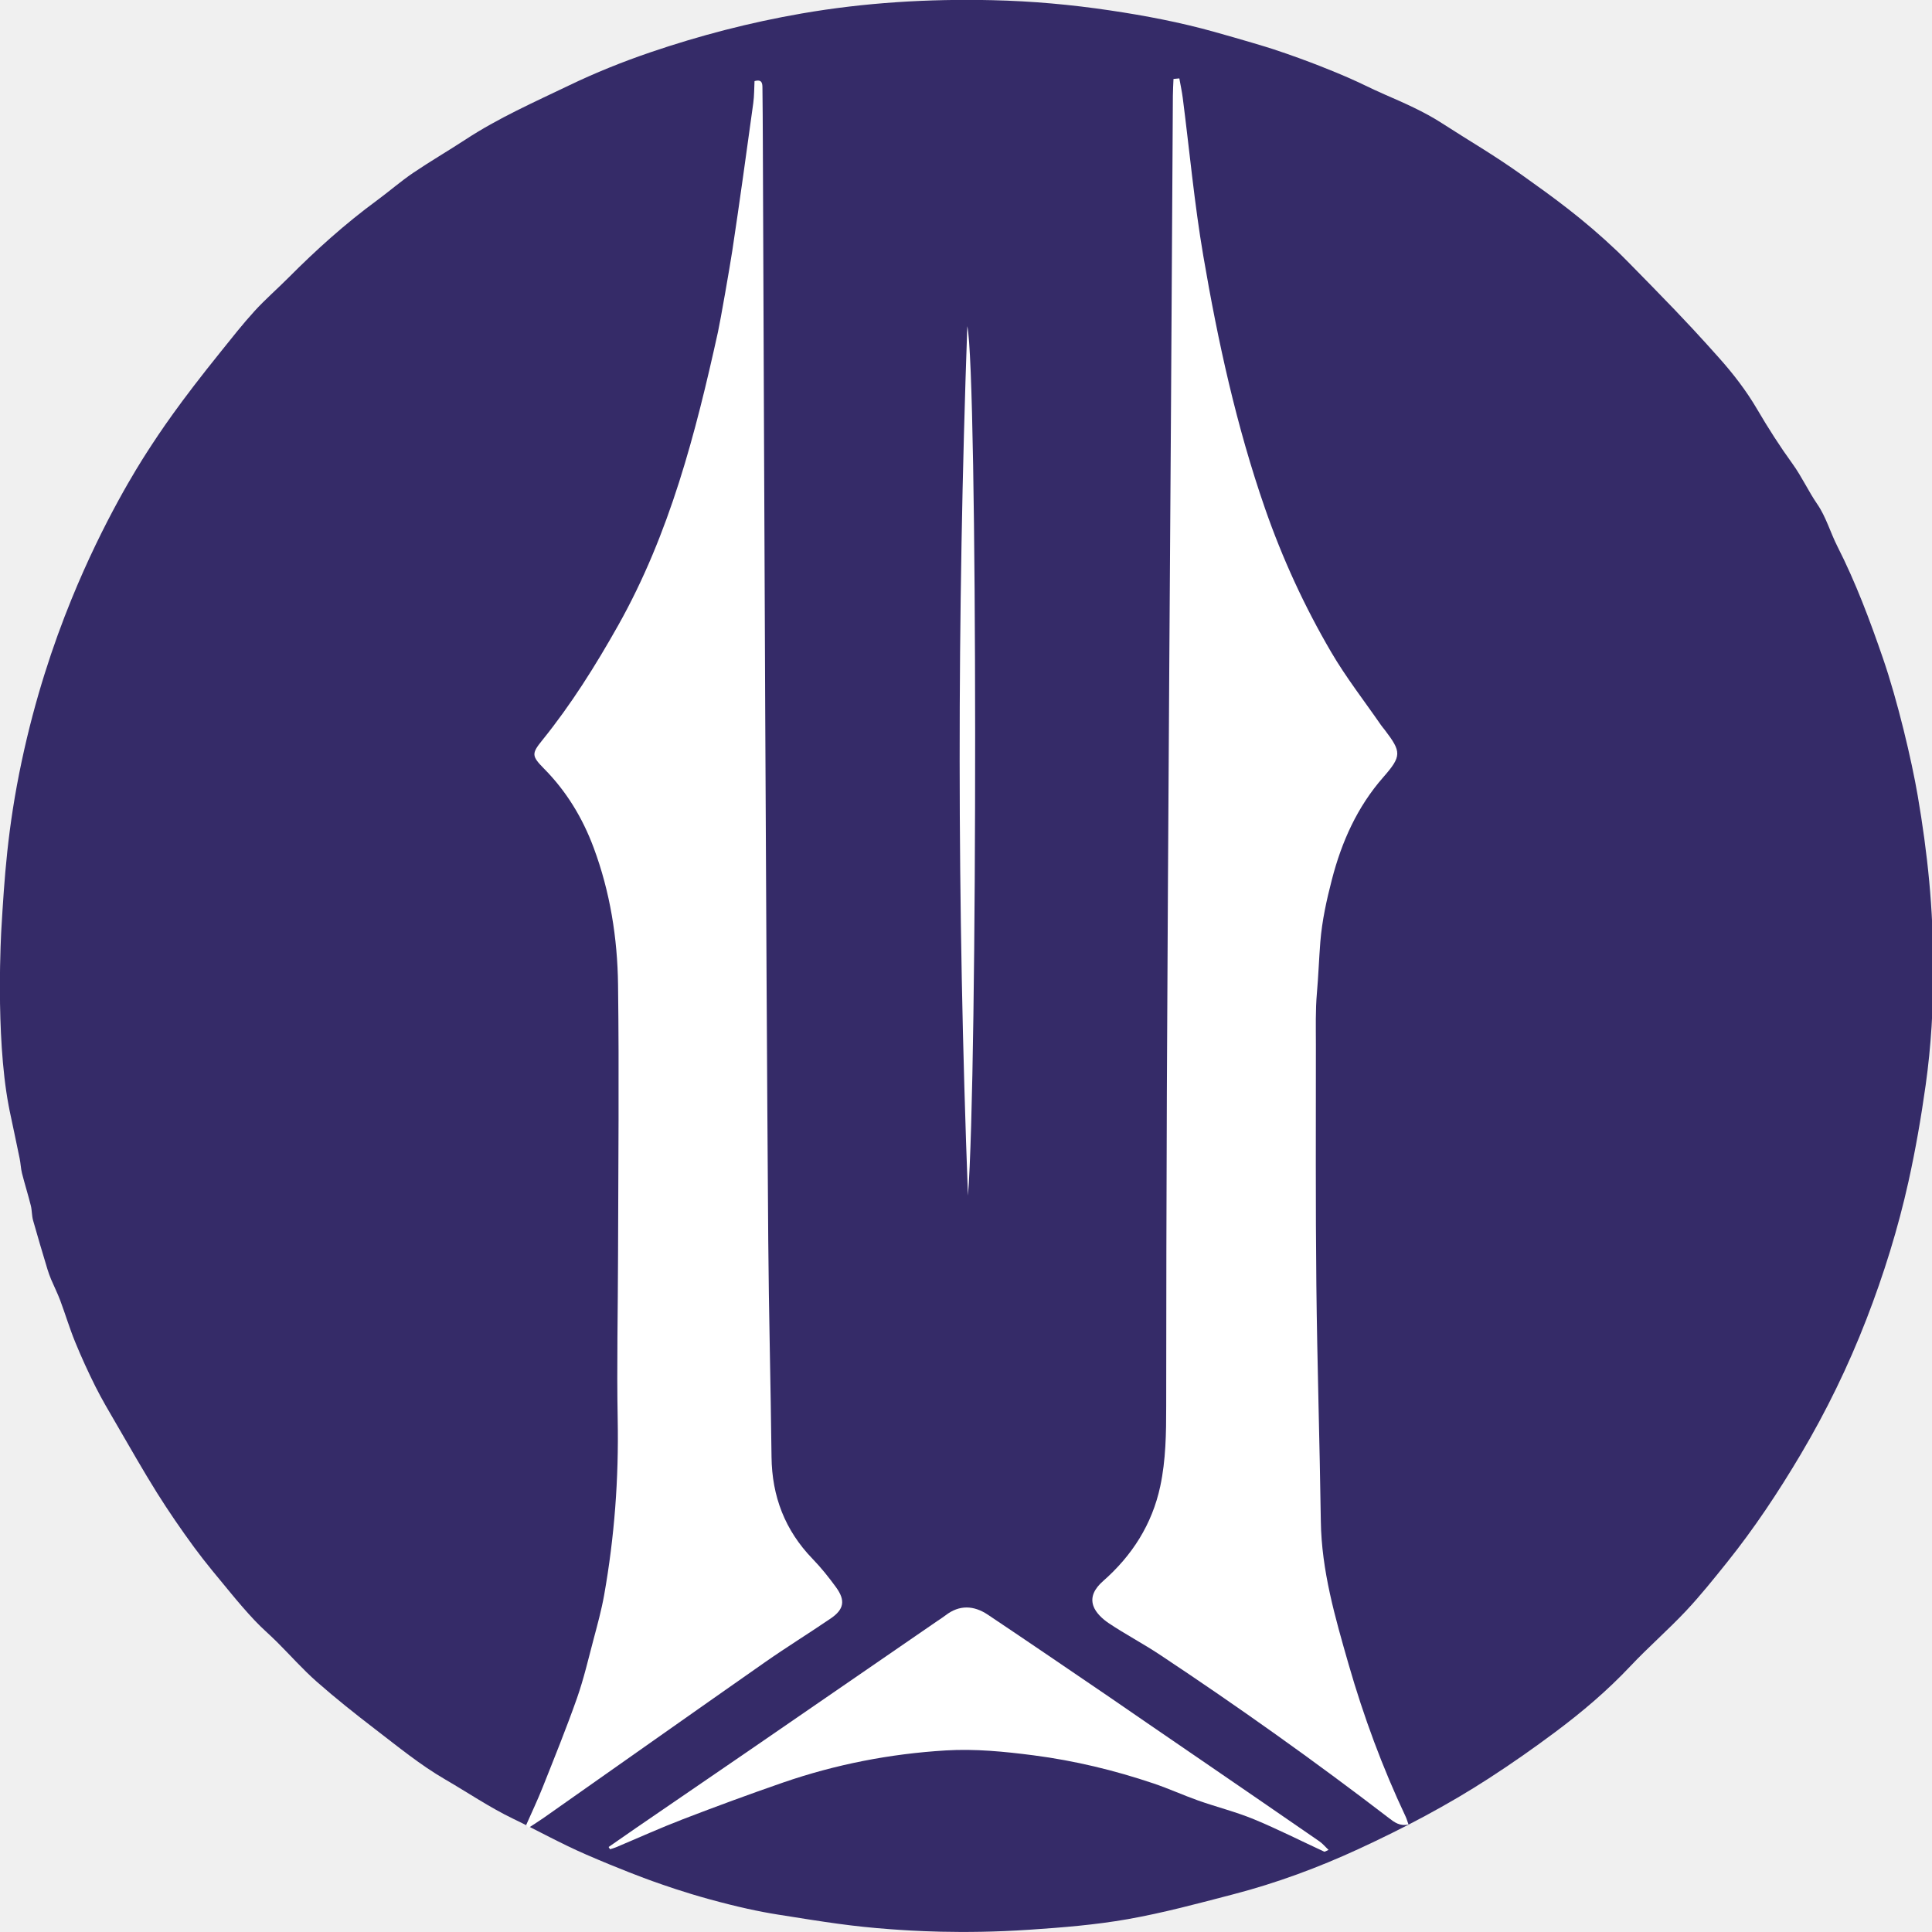
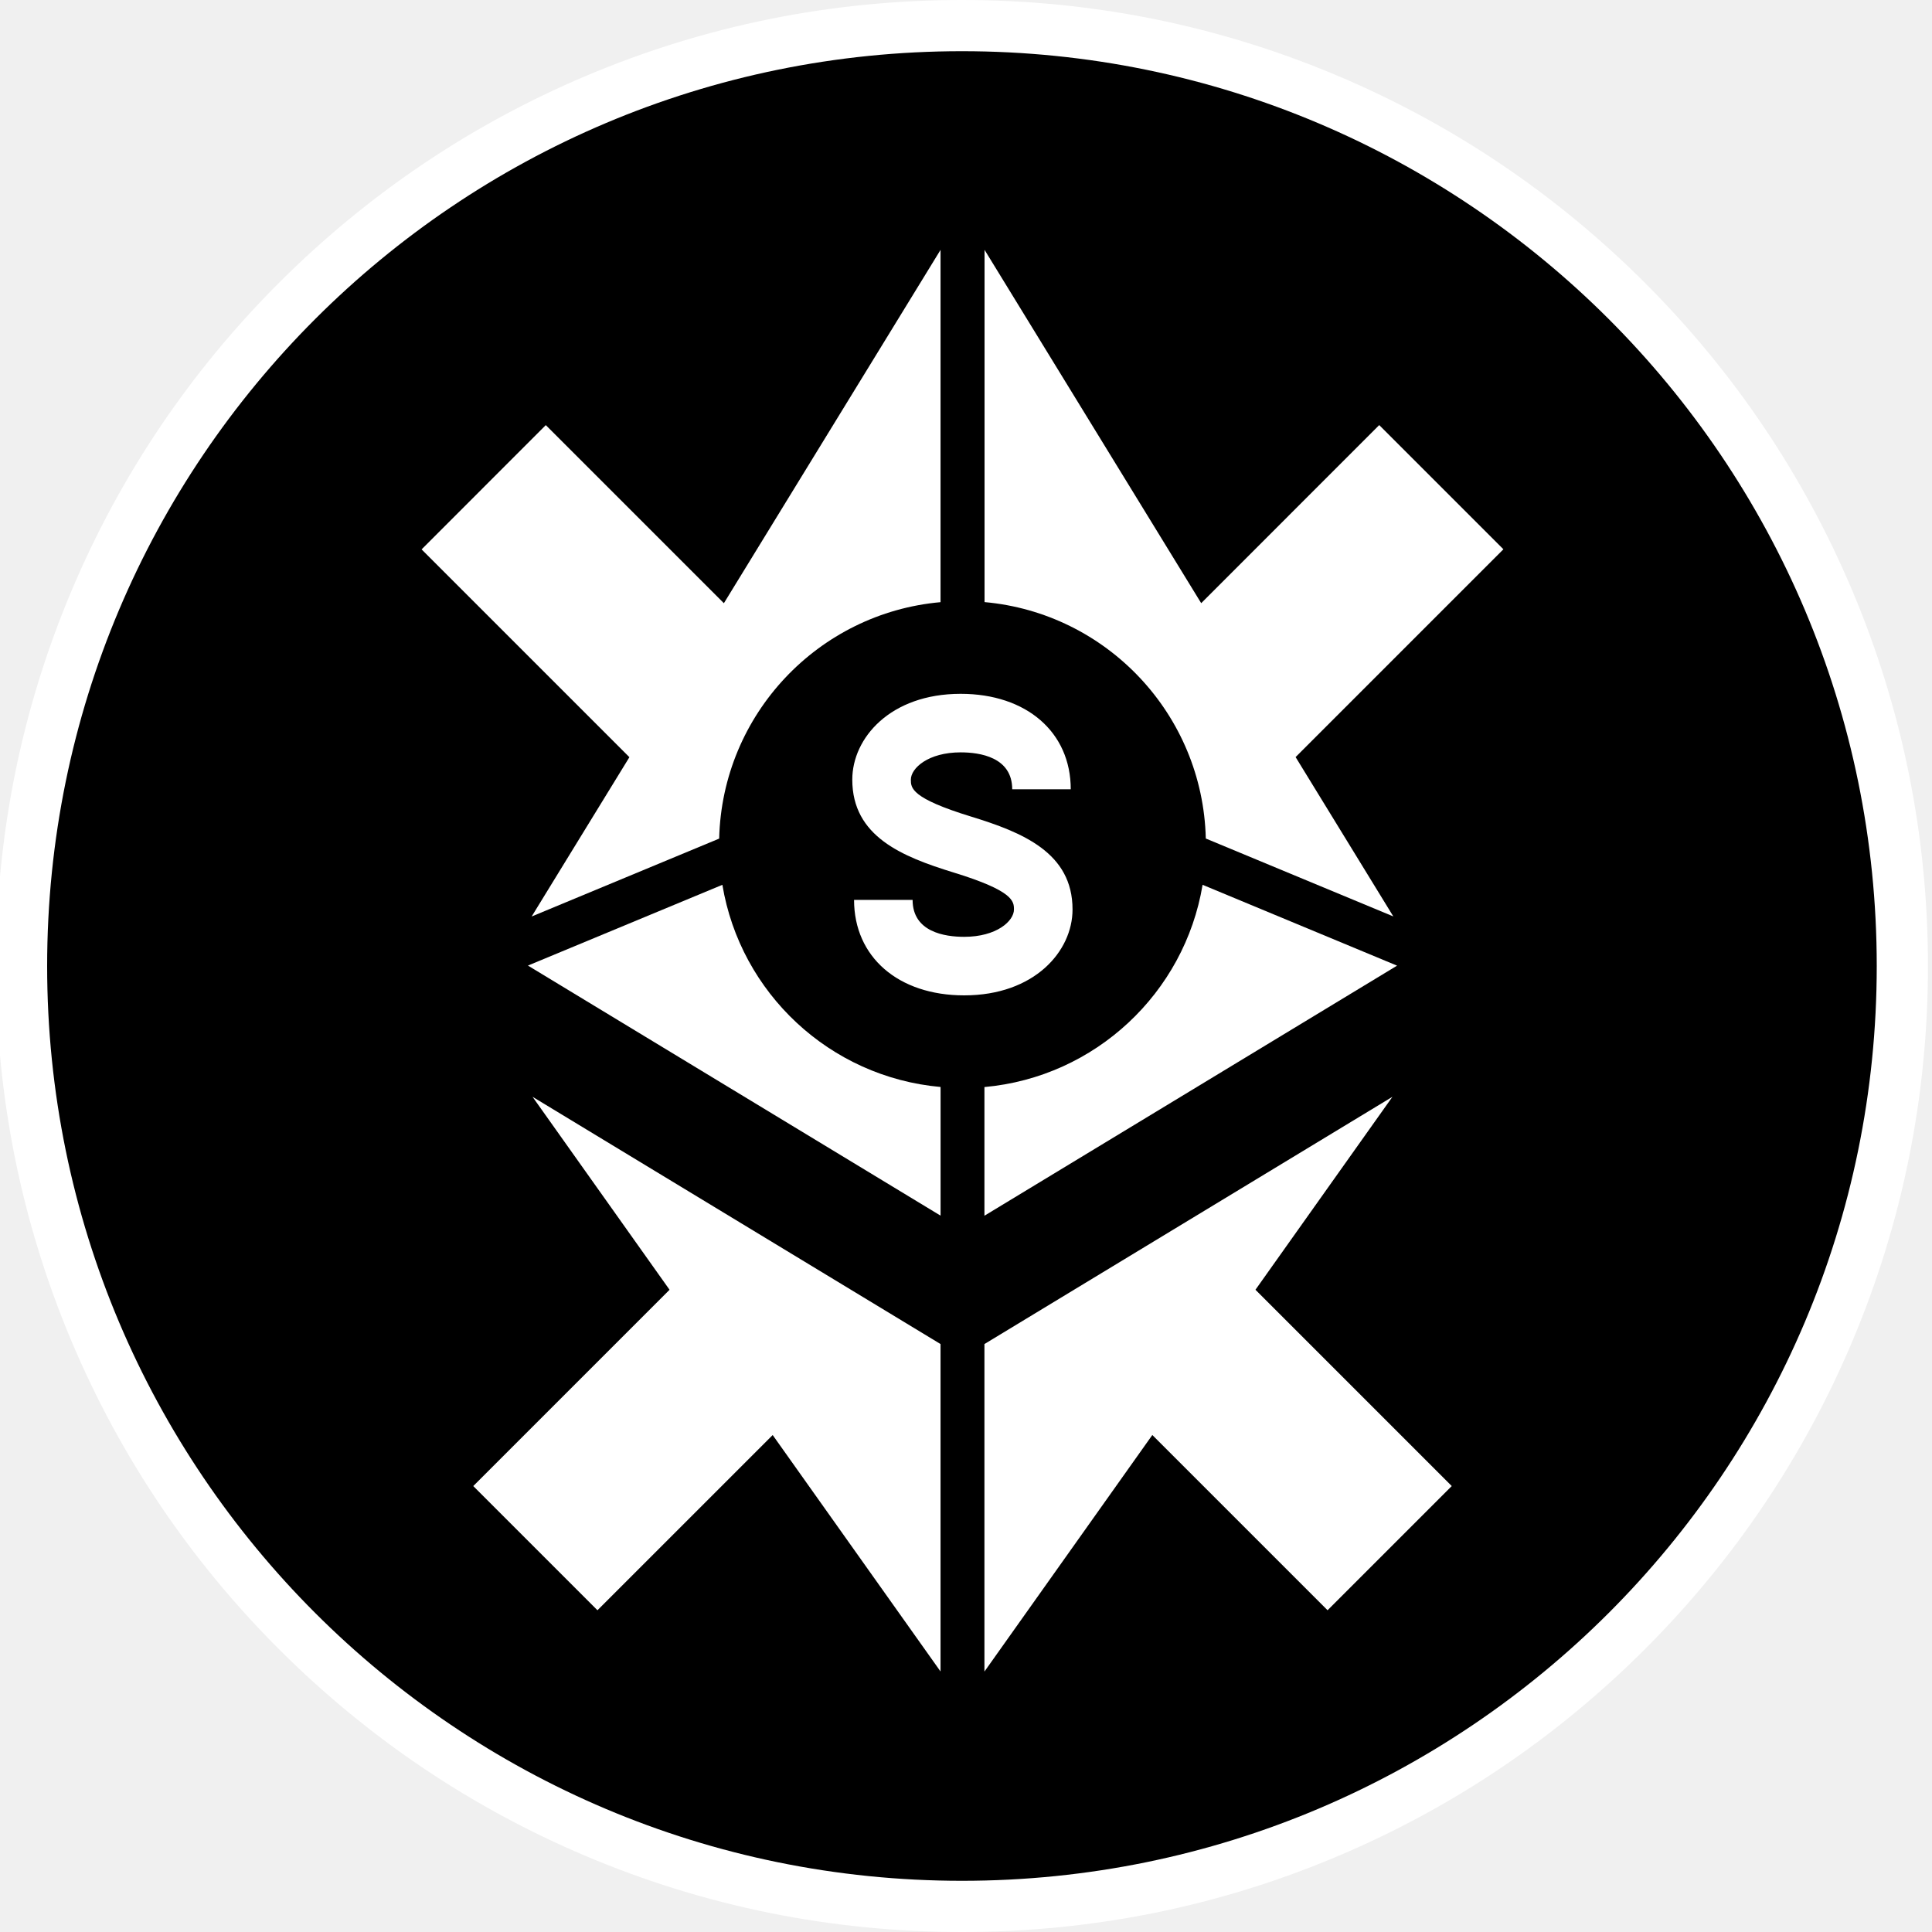
<svg xmlns="http://www.w3.org/2000/svg" version="1.1" id="Layer_1" x="0px" y="0px" viewBox="0 0 500 500" style="enable-background:new 0 0 500 500;" xml:space="preserve">
  <style type="text/css">
- 	.st0{fill:#352B68;}
- 	.st1{fill:#FFFFFF;}
+ 	.st0{fill:#FFFFFF;}
</style>
-   <path class="st0" d="M500.27,250.58c0.12,9.91-0.49,20.11-1.91,30.24c-1.18,8.39-2.62,16.73-4.46,25.03  c-2.71,12.18-6.39,24-10.88,35.59c-4.7,12.13-10.38,23.8-17.02,34.99c-5.75,9.69-11.97,19.07-19.02,27.87  c-3.45,4.3-6.9,8.62-10.67,12.63c-4.62,4.91-9.73,9.35-14.35,14.25c-5.96,6.33-12.54,11.91-19.47,17.08  c-5.58,4.17-11.3,8.17-17.15,11.96c-10.75,6.97-22.09,12.92-33.72,18.29c-10.44,4.82-21.22,8.81-32.36,11.71  c-9.08,2.37-18.18,4.83-27.41,6.46c-8.38,1.48-16.92,2.16-25.42,2.73c-17.76,1.2-31.36,0.21-35.97-0.13  c-9.94-0.72-16.58-1.79-29.14-3.79c-4.85-0.77-10.38-1.95-17.7-3.96c-6.7-1.84-11.73-3.62-14.77-4.7  c-1.89-0.67-8.53-3.13-17.17-6.88c-6.46-2.8-12.57-6.22-18.88-9.26c-6.1-2.94-11.71-6.76-17.55-10.15  c-6.5-3.77-12.27-8.52-18.2-13.06c-5.13-3.94-10.21-7.97-15.06-12.24c-3.64-3.21-6.88-6.88-10.33-10.32  c-1.88-1.87-3.91-3.59-5.72-5.52c-2.16-2.29-4.21-4.68-6.21-7.11c-3.22-3.91-6.51-7.79-9.51-11.88c-3.35-4.57-6.57-9.25-9.58-14.05  c-3.67-5.87-7.08-11.9-10.56-17.88c-1.85-3.18-3.73-6.35-5.38-9.64c-1.89-3.78-3.65-7.63-5.25-11.54  c-1.44-3.52-2.53-7.17-3.86-10.74c-0.69-1.84-1.58-3.6-2.34-5.4c-0.37-0.88-0.7-1.79-0.98-2.71c-1.26-4.2-2.53-8.4-3.71-12.62  c-0.35-1.24-0.27-2.6-0.59-3.85c-0.7-2.8-1.57-5.55-2.28-8.35c-0.31-1.24-0.34-2.54-0.6-3.79c-0.85-4.15-1.74-8.3-2.61-12.44  c0,0-0.1-0.49-0.25-1.3c-3.5-18.54-1.88-45.59-1.88-45.59c0.78-13.04,1.56-26.06,5.28-43.56c3.41-16.05,8.06-30.06,12.85-41.81  c8.39-20.6,17.45-34.84,19.47-37.98c3.64-5.66,8.45-12.83,19.26-26.24c2.83-3.52,5.62-7.08,8.67-10.42  c2.76-3.02,5.86-5.71,8.75-8.61c7.16-7.2,14.69-13.98,22.89-20c3.16-2.32,6.12-4.92,9.36-7.12c4.44-3.01,9.09-5.71,13.58-8.65  c8.48-5.56,17.72-9.65,26.82-14.02c6.82-3.28,13.83-6.1,21.01-8.55c12.79-4.36,25.81-7.74,39.13-10.05  c16.36-2.84,32.85-3.83,49.43-3.45c10.21,0.23,20.35,1.14,30.46,2.65c9.09,1.35,18.09,3.07,26.93,5.54  c7.53,2.11,13.23,3.82,15.31,4.5c9.46,3.13,16.49,6.11,19.21,7.29c3.48,1.51,5.95,2.83,9.52,4.39c5.05,2.2,10.18,4.43,14.79,7.4  c7.5,4.85,13.22,8.07,20.92,13.55c8.03,5.72,15.66,11.2,24.55,19.64c1.35,1.28,3.92,3.91,9.08,9.18  c8.86,9.05,13.17,13.84,17.24,18.4c3.68,4.12,7.09,8.53,9.91,13.36c2.83,4.83,5.86,9.57,9.14,14.1c2.41,3.33,4.08,7.06,6.41,10.44  c2.26,3.28,3.38,7.34,5.21,10.94c4.75,9.35,8.41,19.14,11.81,29.03c3.74,10.87,7.37,26.15,8.97,35.51  C498.83,220.66,500.39,235.37,500.27,250.58z" />
-   <path class="st1" d="M136.17,472.32c0.2,0.24,0.4,0.48,0.6,0.73c1.35-0.89,2.72-1.74,4.03-2.66c19.06-13.4,38.09-26.85,57.18-40.21  c5.57-3.9,11.37-7.48,16.99-11.31c3.47-2.36,3.88-4.66,1.41-8.07c-1.87-2.57-3.87-5.08-6.08-7.36c-7.14-7.38-10.52-16.17-10.63-26.4  c-0.21-18.75-0.71-37.5-0.85-56.25c-0.34-45.43-0.56-90.85-0.78-136.28c-0.24-49.32-0.41-98.64-0.62-147.96  c-0.02-4.58-0.04-9.17-0.1-13.75c-0.01-1.12-0.02-2.37-2.05-1.81c-0.1,1.83-0.06,3.77-0.32,5.66c-1.76,12.77-3.51,25.54-5.44,38.29  c-0.62,4.06-3.06,18.07-3.7,20.97c-5.8,26.28-12.46,52.17-25.85,75.98c-5.88,10.44-12.15,20.44-19.65,29.72  c-2.74,3.39-2.75,4.04,0.45,7.28c5.82,5.87,9.99,12.75,12.87,20.47c4.27,11.46,6.17,23.41,6.32,35.51c0.3,23.33,0.05,46.67,0,70  c-0.03,14.17-0.36,28.34-0.09,42.51c0.29,15.28-0.84,30.41-3.51,45.43c-0.68,3.82-1.71,7.58-2.71,11.34  c-1.36,5.13-2.56,10.32-4.31,15.31c-2.73,7.75-5.82,15.37-8.85,23C139.16,465.8,137.61,469.04,136.17,472.32z" />
-   <path class="st1" d="M305.21,20.29c-0.5,0.05-1,0.1-1.51,0.14c-0.06,1.45-0.15,2.89-0.16,4.34c-0.17,26.67-0.31,53.33-0.48,80  c-0.14,23.06-0.32,46.11-0.46,69.17c-0.22,36.25-0.46,72.5-0.62,108.75c-0.12,27.08-0.15,54.17-0.17,81.25  c0,6.95-0.08,13.88-1.54,20.72c-2.12,9.88-7.31,17.95-14.79,24.52c-2.13,1.88-3.35,4-2.52,6.42c0.6,1.75,2.34,3.38,3.97,4.47  c4.29,2.88,8.9,5.29,13.21,8.15c20.25,13.43,40.04,27.51,59.32,42.3c1.43,1.1,2.81,2.15,5.06,1.66c-0.29-0.8-0.46-1.44-0.73-2.02  c-6.02-12.75-10.89-25.92-14.78-39.46c-3.48-12.13-7-24.21-7.18-37.01c-0.29-20.41-0.94-40.81-1.16-61.22  c-0.22-20.69-0.11-41.39-0.12-62.09c0-4.44-0.13-8.91,0.26-13.32c0.39-4.43,0.54-8.89,0.89-13.31c0.45-5.54,1.62-10.81,2.99-16.11  c2.53-9.79,6.55-18.8,13.31-26.51c4.79-5.46,4.7-6.54,0.41-12.18c-0.34-0.44-0.71-0.86-1.02-1.31c-4.33-6.27-9.04-12.31-12.88-18.87  c-6.91-11.81-12.62-24.22-17.13-37.2c-7.39-21.29-12.19-43.22-15.97-65.36c-2.31-13.52-3.56-27.22-5.31-40.84  C305.88,23.66,305.51,21.98,305.21,20.29z" />
-   <path class="st1" d="M157.51,478c0.12,0.19,0.24,0.39,0.36,0.58c0.5-0.16,1.02-0.28,1.51-0.49c5.78-2.43,11.49-5.02,17.34-7.27  c8.58-3.3,17.22-6.48,25.91-9.49c13.64-4.71,27.72-7.45,42.12-8.32c7.62-0.46,15.17,0.29,22.76,1.27  c10.62,1.38,20.91,3.87,31.01,7.27c3.91,1.32,7.67,3.04,11.56,4.42c4.78,1.69,9.74,2.92,14.42,4.85c6.17,2.55,12.13,5.58,18.19,8.38  c0.17,0.08,0.48-0.18,1.14-0.44c-0.88-0.83-1.54-1.66-2.38-2.23c-9.81-6.78-19.64-13.52-29.46-20.26  c-5.08-3.48-10.16-6.96-15.24-10.44c-3.15-2.16-6.29-4.35-9.45-6.5c-10.54-7.17-21.06-14.37-31.65-21.45  c-3.59-2.4-7.35-2.63-10.96,0.18c-0.66,0.51-1.37,0.94-2.06,1.42c-16.37,11.27-32.73,22.54-49.11,33.79  c-9.61,6.6-19.24,13.17-28.85,19.76C162.26,474.68,159.89,476.35,157.51,478z" />
-   <path class="st1" d="M250.51,309.42c2.51-31.44,2.5-212.82-0.17-225.01C247.68,159.42,247.66,234.42,250.51,309.42z" />
+   <g>
+     <g>
+       <path class="st0" d="M248.95,500c-33.74,0-66.48-6.61-97.32-19.65c-29.77-12.59-56.5-30.62-79.46-53.57    c-22.95-22.95-40.98-49.69-53.57-79.46C5.57,316.48-1.05,283.74-1.05,250s6.61-66.48,19.65-97.32    c12.59-29.77,30.62-56.5,53.57-79.46c22.97-22.95,49.69-40.98,79.46-53.57C182.47,6.61,215.21,0,248.95,0s66.48,6.61,97.32,19.65    c29.77,12.59,56.5,30.62,79.46,53.57c22.95,22.95,40.98,49.69,53.57,79.46c13.04,30.83,19.65,63.57,19.65,97.32    s-6.61,66.48-19.65,97.32c-12.59,29.77-30.62,56.5-53.57,79.46c-22.95,22.95-49.69,40.98-79.46,53.57    C315.43,493.4,282.69,500,248.95,500z" />
+     </g>
+     <g>
+       <circle cx="248.95" cy="250" r="236.75" />
+     </g>
+     <g>
+       <g>
+         <path class="st0" d="M254.77,155.82c31.63,2.82,56.52,29.02,57.29,61.19l48.53,20.16l-25.29-41.24l53.78-53.78l-32.14-32.14     l-46.07,46.09l-56.07-91.44v91.16H254.77z" />
+         <path class="st0" d="M311.23,228.99c-4.66,28.01-27.8,49.76-56.46,52.34v33.3l106.79-64.72L311.23,228.99z" />
+         <path class="st0" d="M186.95,228.99l-50.32,20.9l106.79,64.72v-33.3C214.75,278.75,191.61,257,186.95,228.99z" />
+         <polygon class="st0" points="360.36,283.85 254.77,347.84 254.77,432.6 298.22,371.38 343.57,416.73 375.71,384.59      324.91,333.79    " />
+         <polygon class="st0" points="243.41,347.84 137.82,283.85 173.28,333.79 122.48,384.59 154.62,416.73 199.97,371.39      243.41,432.58    " />
+         <path class="st0" d="M137.59,237.19l48.53-20.16c0.78-32.17,25.67-58.37,57.29-61.19V64.67l-56.07,91.44l-46.09-46.09     l-32.14,32.16l53.78,53.78L137.59,237.19z" />
+       </g>
+       <path class="st0" d="M251.31,211.33L251.31,211.33c-15.58-4.78-15.58-7.43-15.58-9.56c0-2.96,4.48-7.06,12.89-7.06    c4.97,0,13.34,1.23,13.34,9.56h15.15c0-14.78-11.45-24.71-28.49-24.71c-18.22,0-28.05,11.45-28.05,22.21    c0,14.71,12.91,19.93,26.18,24.02l0,0c15.58,4.78,15.66,7.46,15.66,9.6c0,2.96-4.48,7.06-12.89,7.06    c-4.99,0-13.34-1.23-13.34-9.56h-15.15c0,14.78,11.45,24.71,28.49,24.71c18.22,0,28.05-11.45,28.05-22.21    C277.6,220.67,264.6,215.41,251.31,211.33z" />
+     </g>
+   </g>
</svg>
